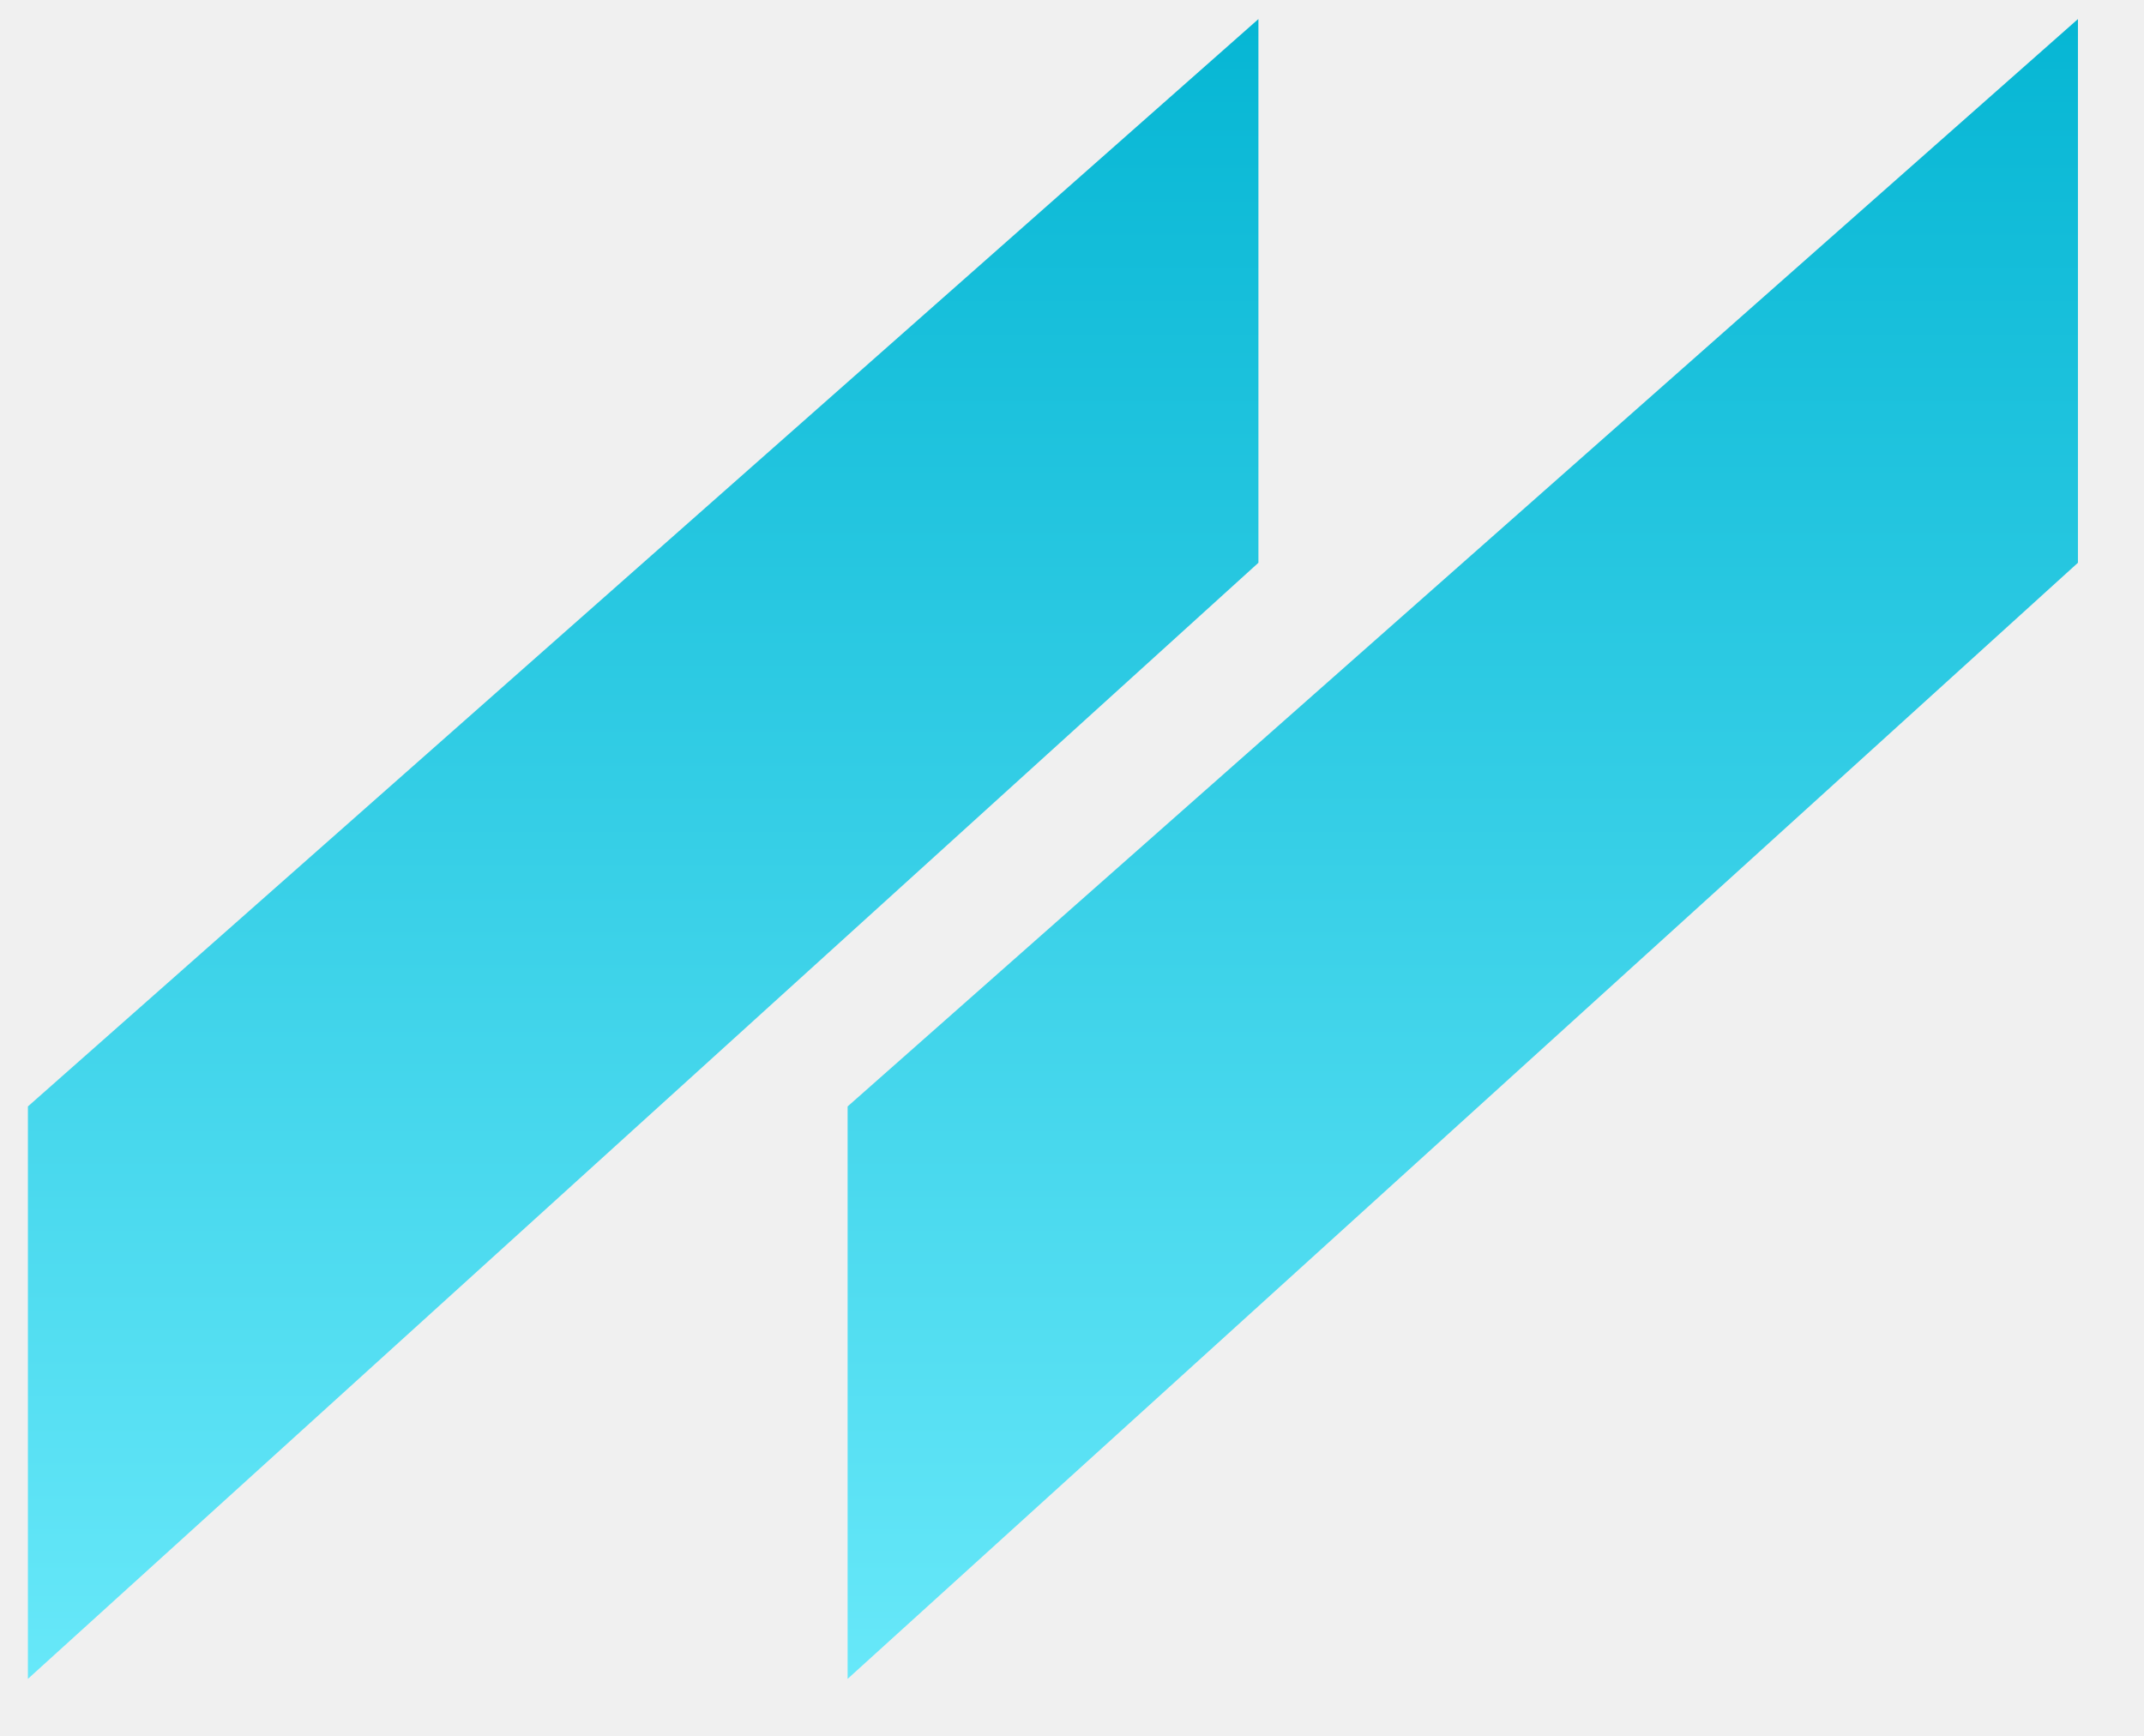
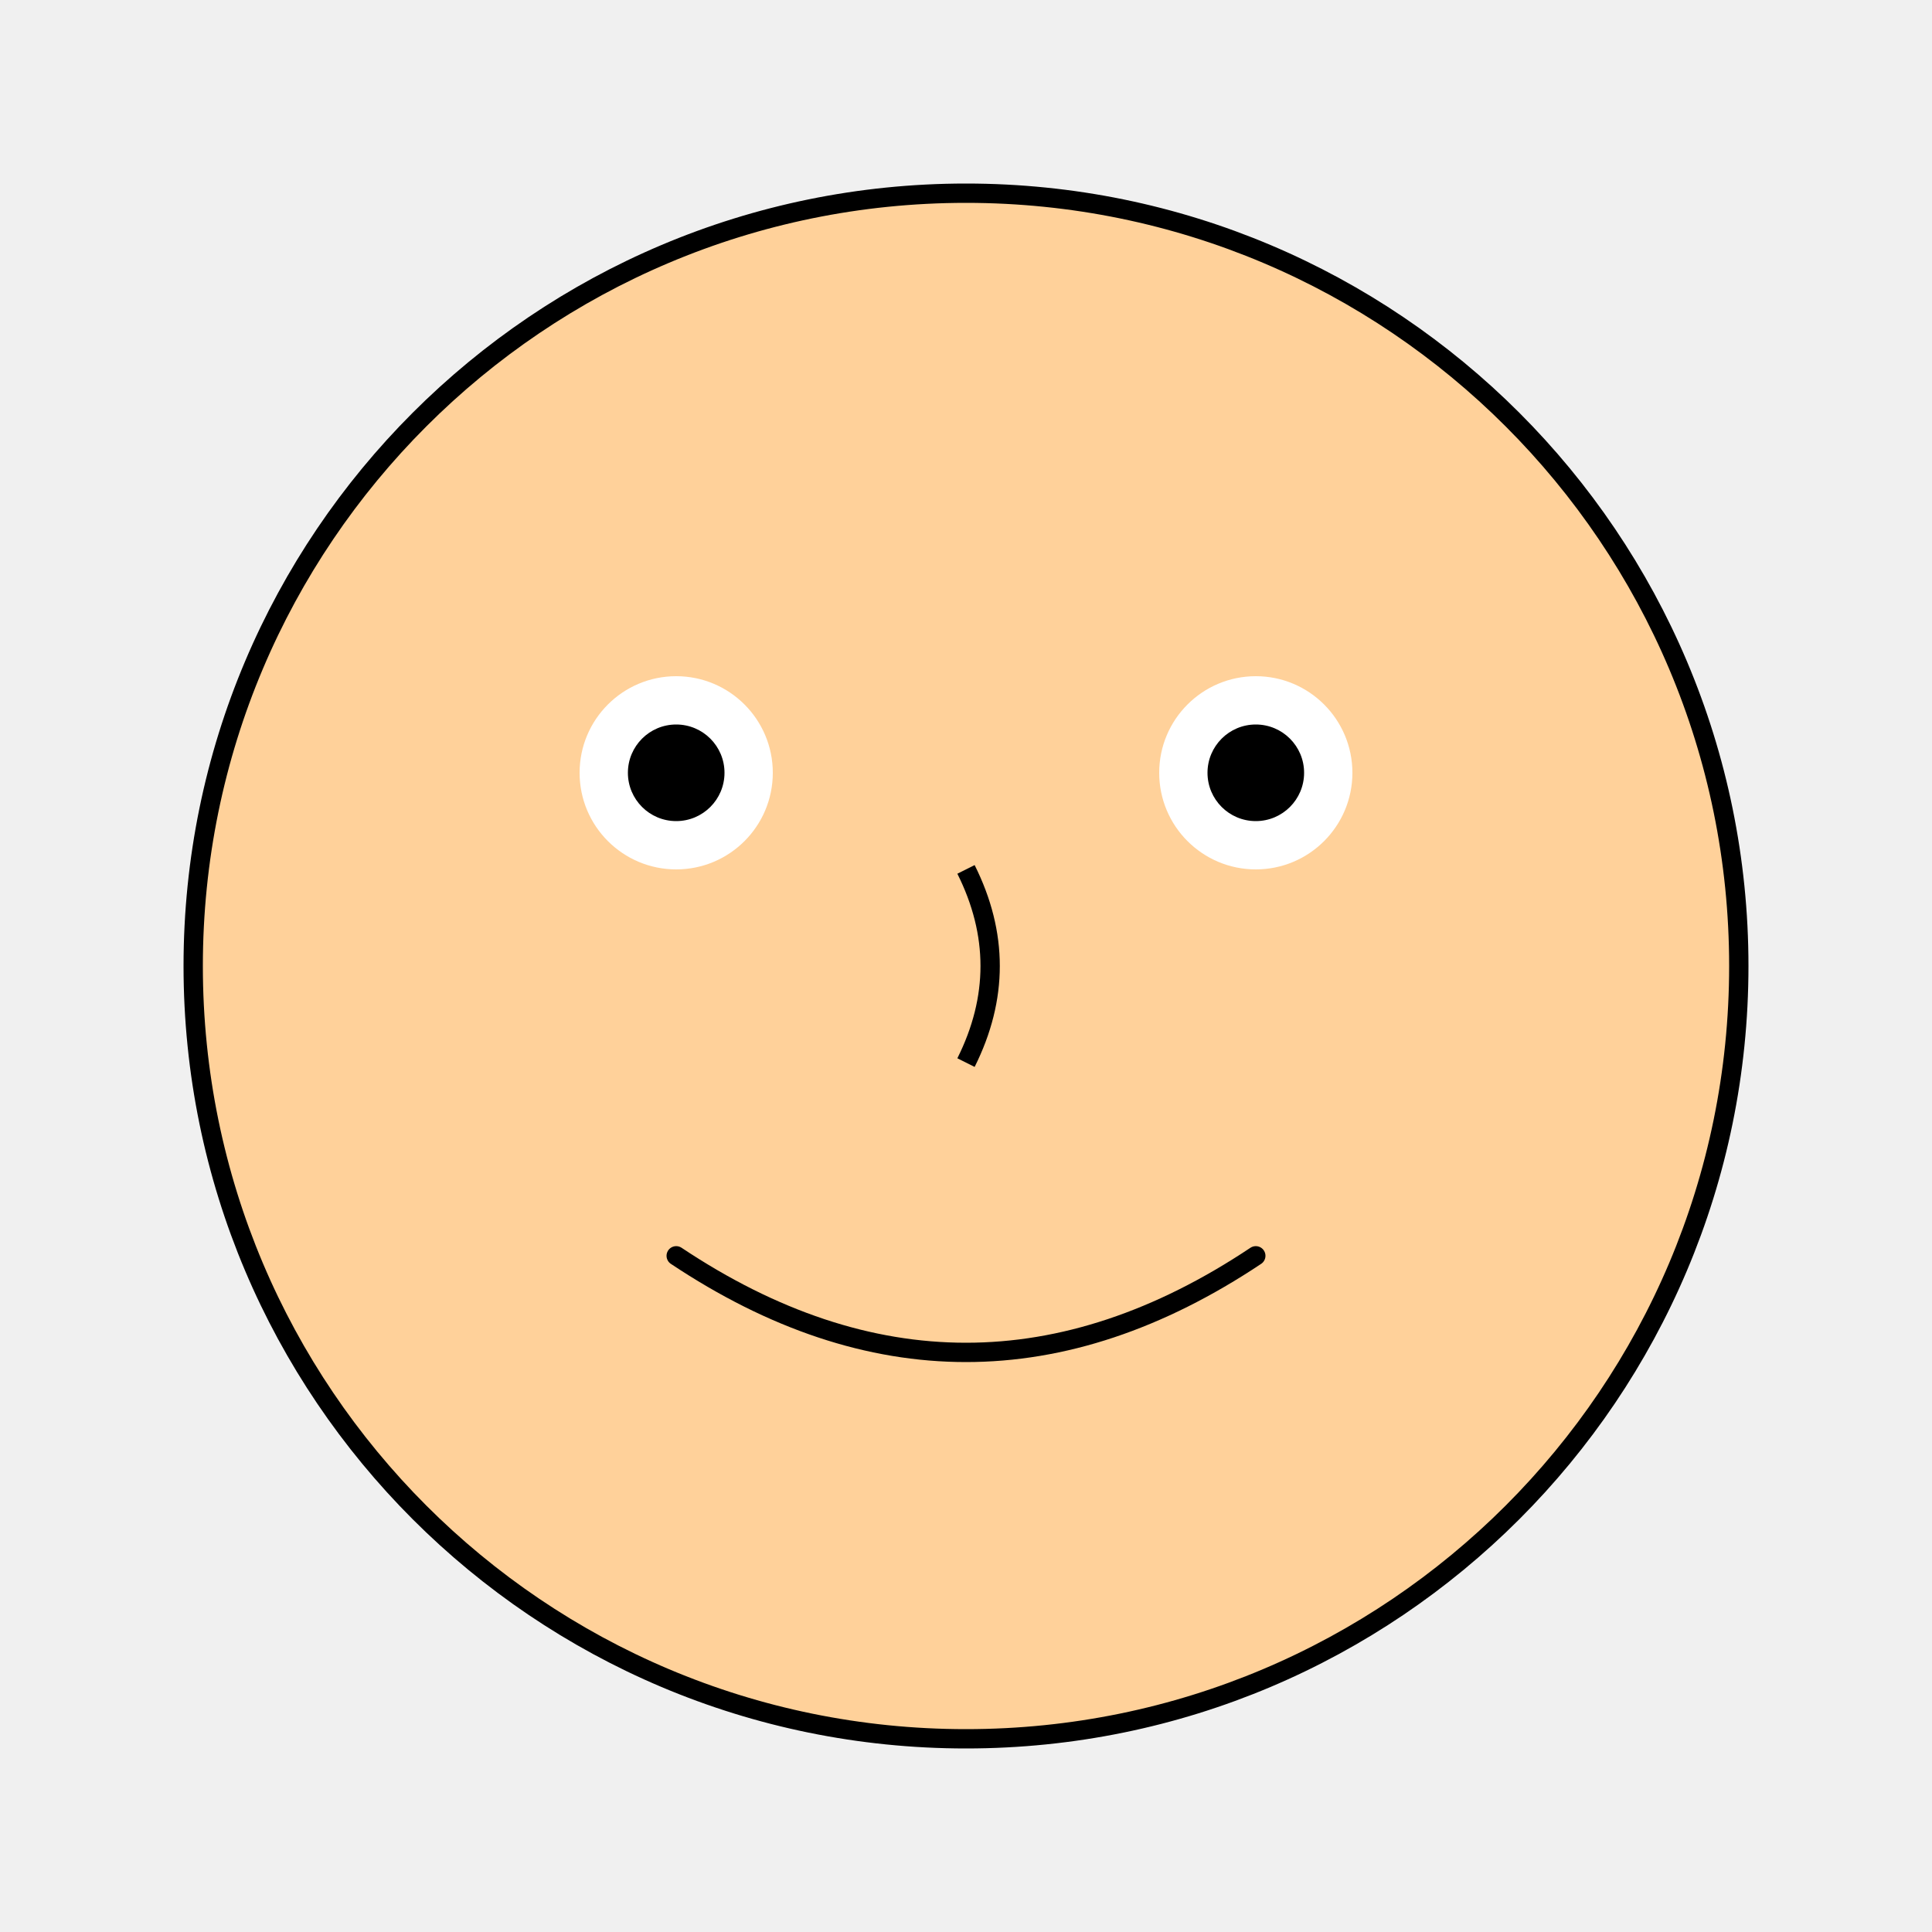
- <svg xmlns="http://www.w3.org/2000/svg" xmlns:xlink="http://www.w3.org/1999/xlink" version="1.1" preserveAspectRatio="xMidYMid meet" viewBox="344.564 330.278 111.737 91.218" width="53.87" height="43.61">
-   <defs>
-     <path d="M453.3 331.28L453.3 359.85L388.64 418.5L388.64 388.42L453.3 331.28Z" id="aFZf6T5ED" />
-     <linearGradient id="gradientb2ThqnP5Op" gradientUnits="userSpaceOnUse" x1="420.97" y1="331.28" x2="420.97" y2="418.5">
-       <stop style="stop-color: #06b6d4;stop-opacity: 1" offset="0%" />
-       <stop style="stop-color: #67e8f9;stop-opacity: 1" offset="100%" />
-     </linearGradient>
-     <path d="M410.23 331.28L410.23 359.85L345.56 418.5L345.56 388.42L410.23 331.28Z" id="a9fehgwfM" />
-     <linearGradient id="gradientk1wNV9Ostb" gradientUnits="userSpaceOnUse" x1="377.89" y1="331.28" x2="377.89" y2="418.5">
-       <stop style="stop-color: #06b6d4;stop-opacity: 1" offset="0%" />
-       <stop style="stop-color: #67e8f9;stop-opacity: 1" offset="100%" />
-     </linearGradient>
-   </defs>
-   <g>
-     <g>
-       <use xlink:href="#aFZf6T5ED" opacity="1" fill="url(#gradientb2ThqnP5Op)" />
-     </g>
-     <g>
-       <use xlink:href="#a9fehgwfM" opacity="1" fill="url(#gradientk1wNV9Ostb)" />
-     </g>
-   </g>
+ <svg xmlns="http://www.w3.org/2000/svg" width="200px" height="200px" version="1.0">
+   <circle cx="100" cy="100" r="80" stroke="black" fill="#FFD19A" stroke-width="2" />
+   <circle cx="70" cy="80" r="10" fill="white" />
+   <circle cx="70" cy="80" r="5" fill="black" />
+   <circle cx="130" cy="80" r="10" fill="white" />
+   <circle cx="130" cy="80" r="5" fill="black" />
+   <path d="M100,90 Q105,100 100,110" stroke="black" fill="transparent" stroke-width="2" />
+   <path d="M70,130 Q100,150 130,130" stroke="black" fill="transparent" stroke-width="2" stroke-linecap="round" />
</svg>
